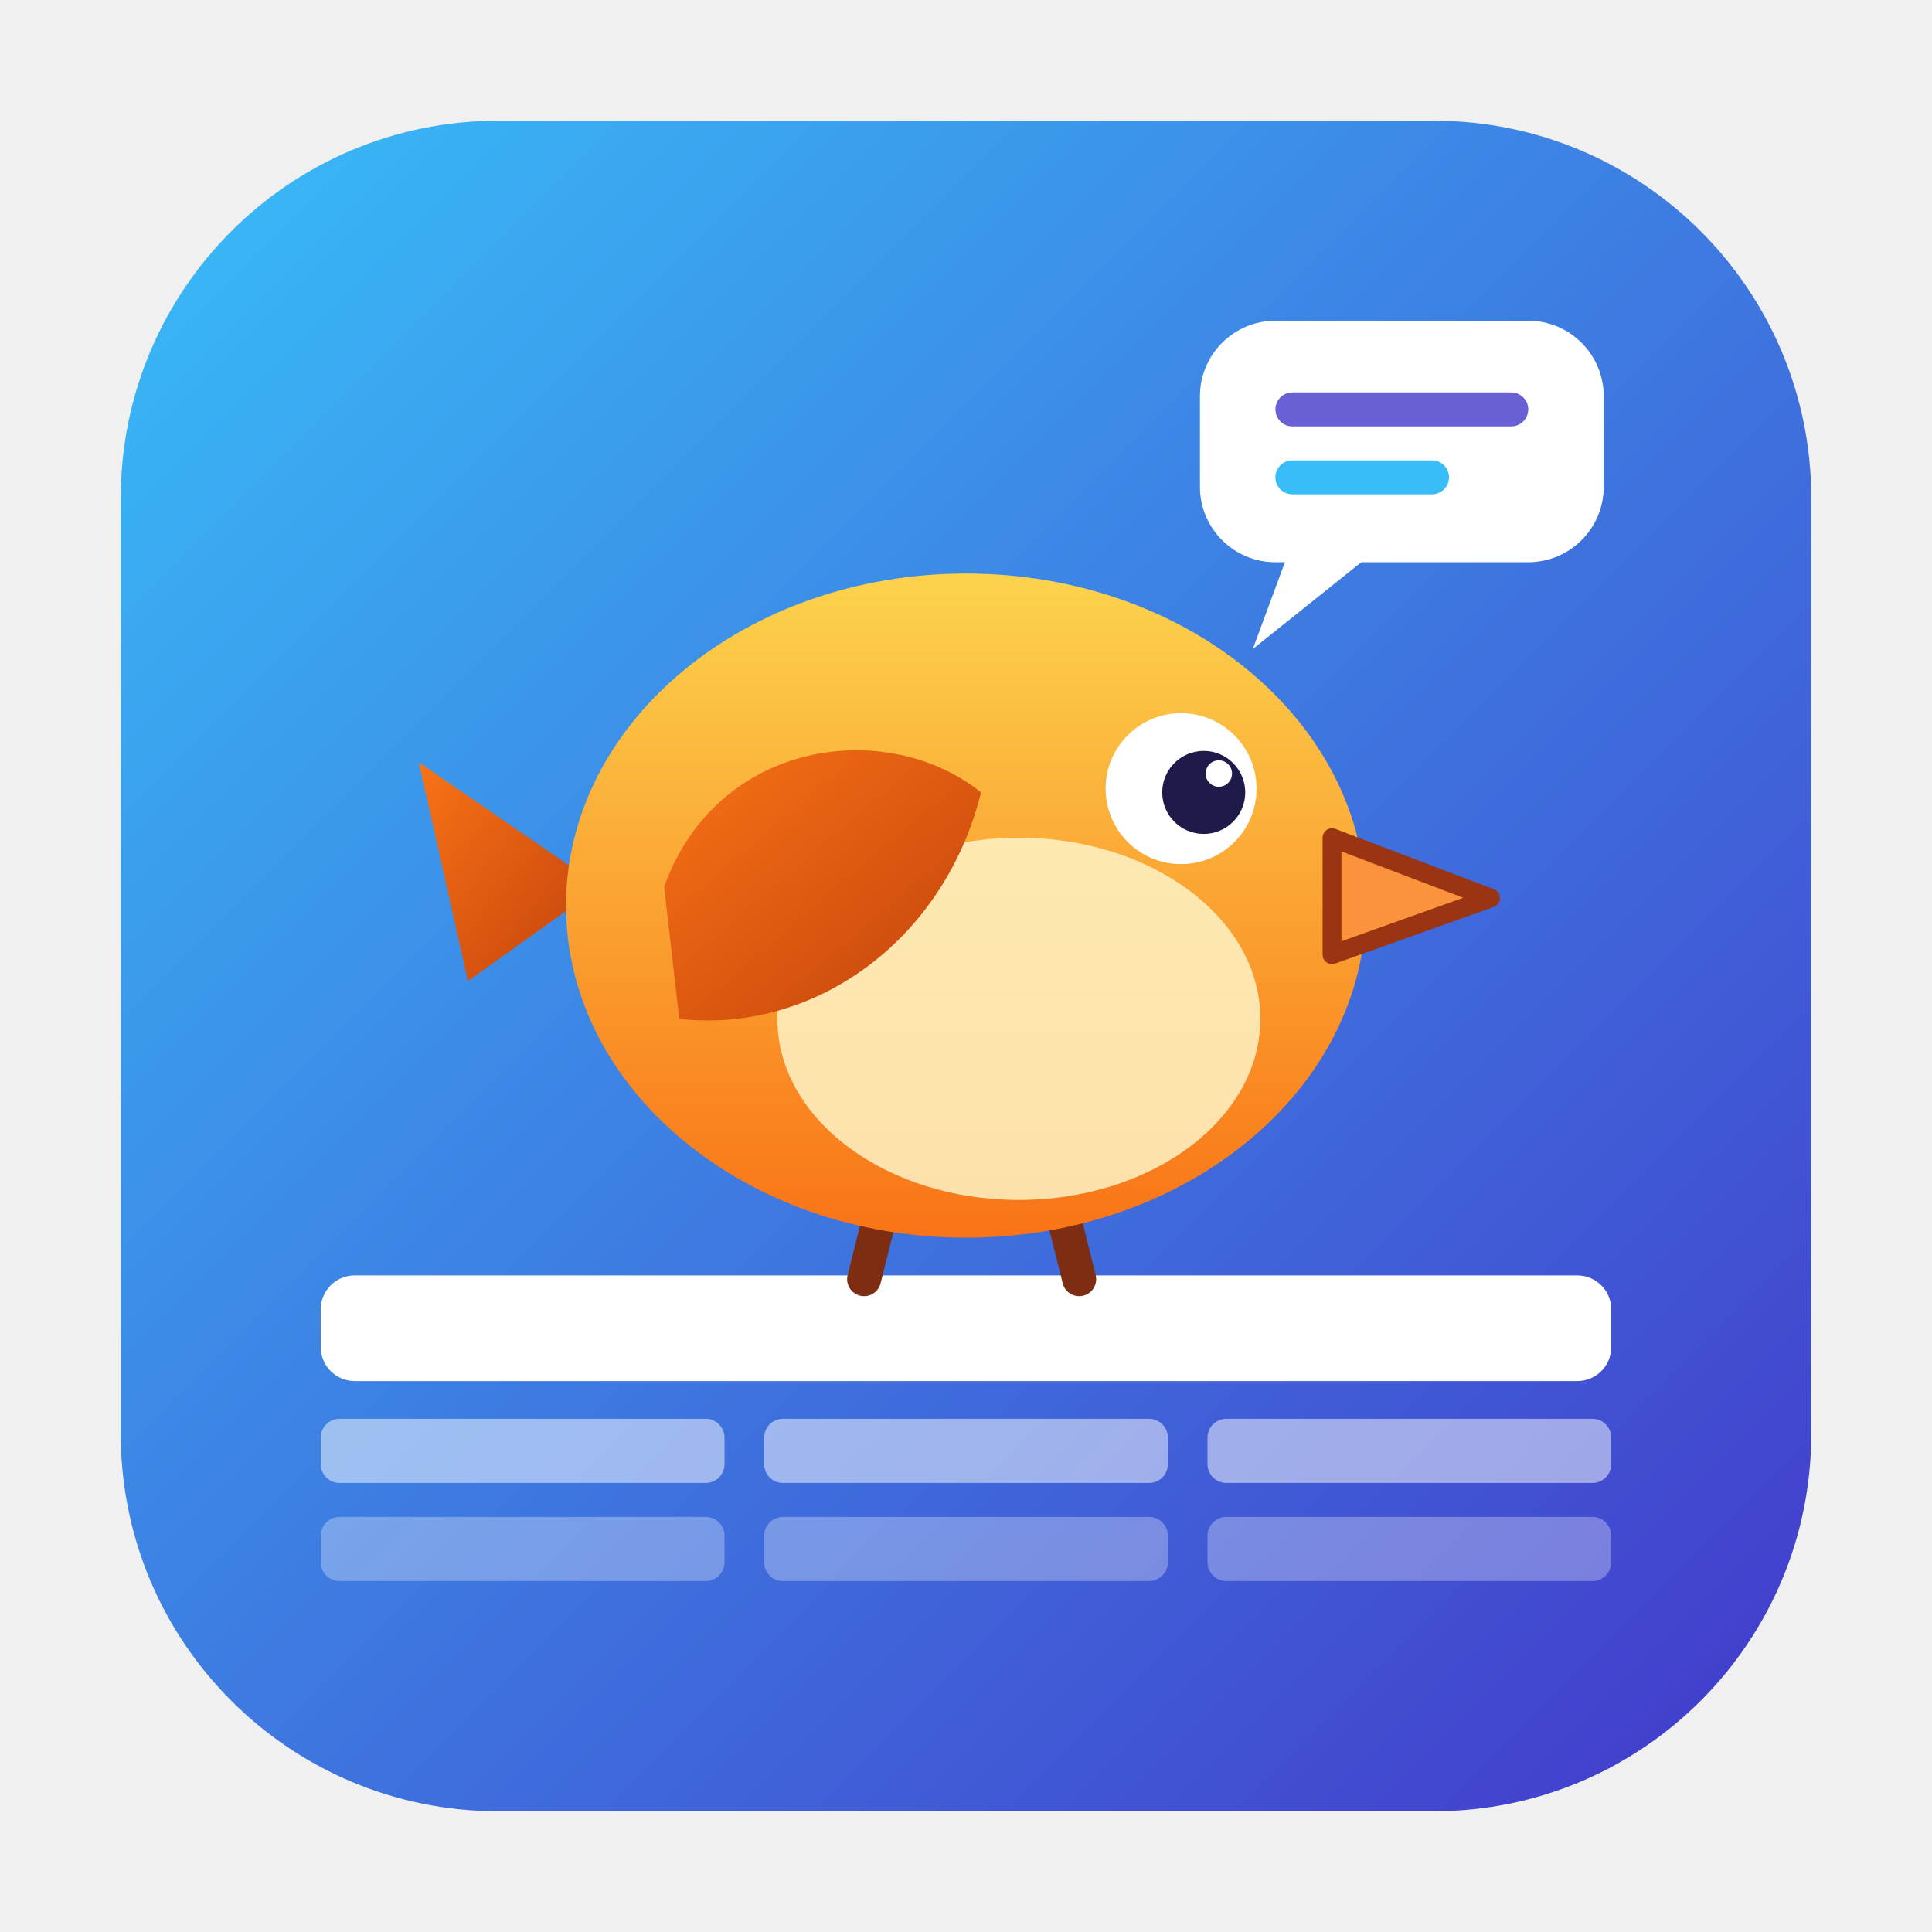
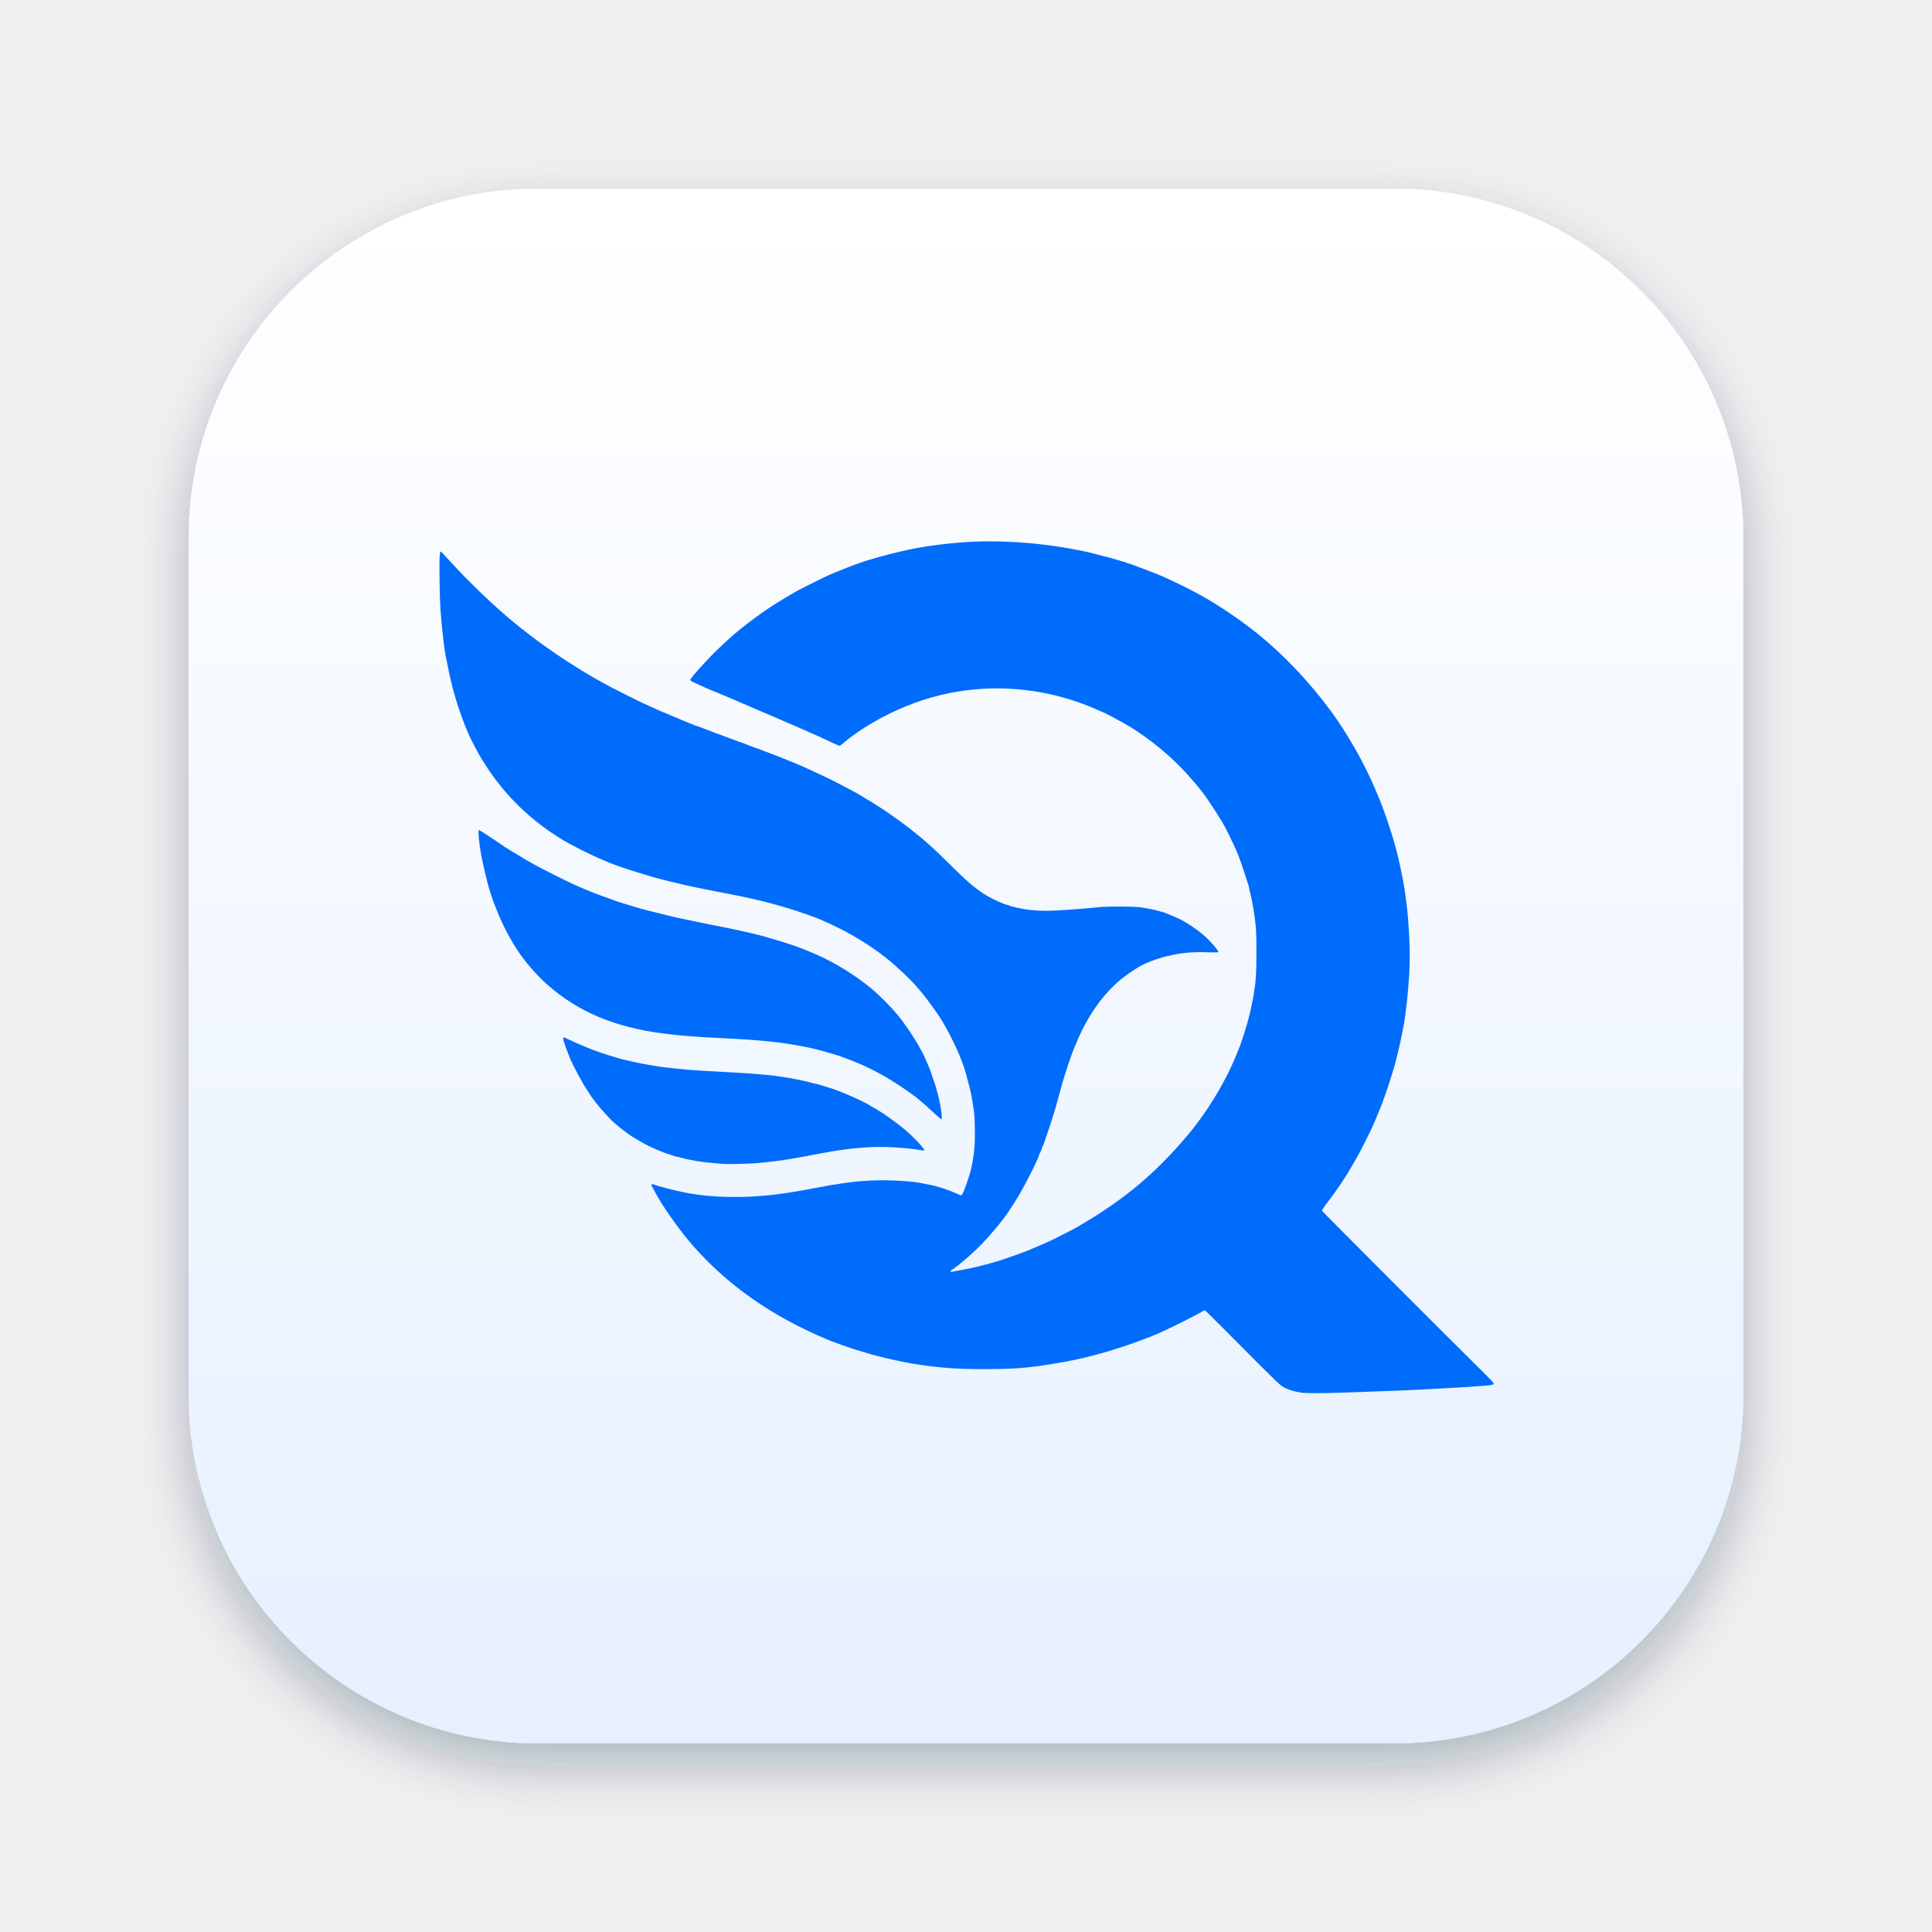
- <svg xmlns="http://www.w3.org/2000/svg" viewBox="0 0 1024 1024">
+ <svg xmlns="http://www.w3.org/2000/svg" viewBox="0 0 1024 1024" width="1024" height="1024">
  <defs>
-     <linearGradient id="bg" x1="0" y1="0" x2="1" y2="1">
-       <stop offset="0" stop-color="#38bdf8" />
-       <stop offset="1" stop-color="#4338ca" />
+     <linearGradient id="tile" x1="0" y1="0" x2="0" y2="1">
+       <stop offset="0" stop-color="#FFFFFF" />
+       <stop offset="1" stop-color="#E6F0FF" />
    </linearGradient>
-     <linearGradient id="body" x1="0" y1="0" x2="0" y2="1">
-       <stop offset="0" stop-color="#fcd34d" />
-       <stop offset="1" stop-color="#f97316" />
-     </linearGradient>
-     <linearGradient id="wing" x1="0" y1="0" x2="1" y2="1">
-       <stop offset="0" stop-color="#f97316" />
-       <stop offset="1" stop-color="#c2410c" />
-     </linearGradient>
+     <filter id="shadow" x="-20%" y="-20%" width="140%" height="140%">
+       <feDropShadow dx="0" dy="12" stdDeviation="14" flood-color="#0B1E44" flood-opacity="0.28" />
+     </filter>
  </defs>
-   <rect x="64" y="64" width="896" height="896" rx="200" fill="url(#bg)" />
-   <rect x="170" y="676" width="684" height="56" rx="18" fill="#ffffff" />
-   <g fill="#ffffff" opacity="0.5">
-     <rect x="170" y="752" width="214" height="34" rx="10" />
-     <rect x="405" y="752" width="214" height="34" rx="10" />
-     <rect x="640" y="752" width="214" height="34" rx="10" />
-   </g>
-   <g fill="#ffffff" opacity="0.3">
-     <rect x="170" y="804" width="214" height="34" rx="10" />
-     <rect x="405" y="804" width="214" height="34" rx="10" />
-     <rect x="640" y="804" width="214" height="34" rx="10" />
-   </g>
-   <g stroke="#7c2d12" stroke-width="18" stroke-linecap="round">
-     <line x1="470" y1="630" x2="458" y2="678" />
-     <line x1="560" y1="630" x2="572" y2="678" />
-   </g>
-   <path d="M318 470 L222 404 L248 520 Z" fill="url(#wing)" />
-   <ellipse cx="512" cy="480" rx="212" ry="176" fill="url(#body)" />
-   <ellipse cx="540" cy="540" rx="128" ry="96" fill="#fef3c7" opacity="0.85" />
-   <path d="M352 470 C380 392 470 380 520 420 C500 500 430 548 360 540 Z" fill="url(#wing)" />
-   <path d="M706 444 L790 476 L706 506 Z" fill="#fb923c" stroke="#9a3412" stroke-width="10" stroke-linejoin="round" />
-   <circle cx="626" cy="418" r="40" fill="#ffffff" />
-   <circle cx="638" cy="420" r="22" fill="#1e1b4b" />
-   <circle cx="646" cy="410" r="7" fill="#ffffff" />
-   <g>
-     <rect x="636" y="170" width="214" height="128" rx="40" fill="#ffffff" />
-     <path d="M684 290 L664 344 L724 296 Z" fill="#ffffff" />
-     <rect x="676" y="208" width="134" height="18" rx="9" fill="#4338ca" opacity="0.8" />
-     <rect x="676" y="244" width="92" height="18" rx="9" fill="#38bdf8" />
+   <rect x="100" y="100" width="824" height="824" rx="185" fill="url(#tile)" filter="url(#shadow)" />
+   <g transform="translate(23.8 98.8) scale(0.79)">
+     <path fill="#006CFC" fill-rule="evenodd" d="M842.67 809.27C838.46 808.55 834.99 807.530 832.15 806.17C828.72 804.53 829.44 805.22 795.18 770.75C786.02 761.54 778.40 754.00 778.25 754.00C778.10 754.00 776.74 754.70 775.24 755.55C773.73 756.41 769.05 758.85 764.83 760.99C758.07 764.41 755.57 765.61 748.50 768.87C741.39 772.15 726.86 777.47 716.33 780.64C714.41 781.22 712.16 781.91 711.33 782.16C709.92 782.60 707.08 783.35 698.25 785.64C691.99 787.26 675.75 790.25 666.67 791.45C654.92 793.01 646.13 793.50 630.33 793.50C612.19 793.49 601.55 792.76 586.50 790.49C584.85 790.24 582.82 789.94 582.00 789.82C581.18 789.71 579.98 789.48 579.33 789.32C578.69 789.15 576.89 788.79 575.33 788.51C570.02 787.54 557.67 784.62 554.17 783.50C553.43 783.26 551.93 782.82 550.83 782.51C549.73 782.19 548.23 781.74 547.50 781.50C546.77 781.26 545.27 780.81 544.17 780.50C542.20 779.95 538.13 778.57 534.83 777.35C533.92 777.01 532.04 776.33 530.67 775.84C527.72 774.79 526.16 774.18 523.67 773.07C522.66 772.63 520.41 771.66 518.67 770.93C516.93 770.19 512.35 768.04 508.50 766.16C479.74 752.10 455.57 734.01 435.64 711.67C426.04 700.90 413.48 683.09 408.78 673.61C408.18 672.38 407.53 671.29 407.34 671.17C406.73 670.79 406.94 669.33 407.61 669.33C407.95 669.33 408.33 669.44 408.46 669.57C408.71 669.82 409.21 669.97 414.67 671.48C431.82 676.24 444.89 678.00 463.06 678.00C479.87 678.00 494.61 676.31 518.50 671.66C521.43 671.09 525.18 670.40 526.83 670.14C534.42 668.92 536.34 668.63 538.83 668.32C540.30 668.14 542.70 667.85 544.17 667.67C545.63 667.49 550.08 667.17 554.04 666.97C564.62 666.43 580.60 667.24 588.00 668.69C589.01 668.89 590.81 669.25 592.00 669.50C593.19 669.75 594.69 670.05 595.33 670.17C595.98 670.29 596.95 670.52 597.50 670.69C598.05 670.86 599.55 671.30 600.83 671.67C603.43 672.43 607.30 673.79 608.83 674.49C609.38 674.74 610.43 675.20 611.17 675.50C611.90 675.80 612.99 676.29 613.60 676.58C614.54 677.05 614.75 677.05 615.15 676.64C616.00 675.75 617.83 671.00 620.33 663.16C621.64 659.06 622.77 653.11 623.53 646.27C624.14 640.73 624.05 625.37 623.37 621.17C623.16 619.88 622.76 617.18 622.48 615.17C621.81 610.44 621.10 607.09 619.51 601.17C619.27 600.25 618.90 598.82 618.69 598.00C618.49 597.18 618.09 595.75 617.81 594.83C617.53 593.92 617.18 592.72 617.02 592.17C616.49 590.36 615.51 587.75 613.33 582.33C611.63 578.12 606.55 567.81 604.17 563.73C603.98 563.42 603.10 561.89 602.19 560.33C599.21 555.18 591.03 543.91 586.83 539.17C586.35 538.62 584.80 536.85 583.41 535.25C580.86 532.32 572.46 524.35 567.55 520.19C557.89 512.01 544.45 503.36 531.74 497.15C528.58 495.60 525.93 494.33 525.86 494.33C525.78 494.33 524.55 493.80 523.11 493.14C519.49 491.48 518.83 491.20 516.17 490.25C514.88 489.79 512.56 488.95 511.00 488.39C497.15 483.39 479.93 478.77 463.00 475.50C461.44 475.20 459.12 474.74 457.83 474.48C456.55 474.22 453.10 473.55 450.17 472.99C447.23 472.43 444.23 471.84 443.50 471.67C442.77 471.50 439.47 470.83 436.17 470.17C429.27 468.79 415.66 465.51 408.50 463.51C407.40 463.20 406.12 462.82 405.67 462.66C405.21 462.51 403.71 462.06 402.33 461.67C399.42 460.85 387.70 457.14 386.00 456.50C385.36 456.26 383.56 455.59 382.00 455.01C380.44 454.43 378.87 453.82 378.50 453.66C378.13 453.50 376.33 452.74 374.50 451.98C365.97 448.43 353.31 442.06 346.50 437.89C323.15 423.59 304.77 404.66 291.04 380.77C288.82 376.90 284.00 367.36 284.00 366.82C284.00 366.75 283.64 365.89 283.20 364.93C281.43 361.06 277.50 350.18 275.88 344.67C273.63 337.03 273.62 337.00 272.16 330.67C271.21 326.52 271.00 325.52 268.66 313.83C267.80 309.50 265.95 292.57 265.33 283.33C264.88 276.59 264.54 253.39 264.82 248.92C265.09 244.66 265.35 244.23 266.67 245.92C267.06 246.42 268.54 248.03 269.95 249.50C271.36 250.97 274.31 254.12 276.49 256.50C283.89 264.57 297.42 277.64 307.29 286.26C328.67 304.92 354.47 322.58 380.33 336.26C385.22 338.84 399.83 346.08 402.72 347.36C404.43 348.11 406.58 349.08 407.50 349.50C411.56 351.39 414.40 352.67 414.56 352.67C414.65 352.67 415.21 352.88 415.78 353.14C416.36 353.41 419.76 354.84 423.33 356.34C426.91 357.83 430.28 359.25 430.83 359.48C431.38 359.72 432.58 360.19 433.50 360.53C434.42 360.87 435.54 361.33 436.00 361.57C436.46 361.80 437.00 362.00 437.21 362.00C437.42 362.00 438.69 362.43 440.04 362.96C441.39 363.49 443.70 364.37 445.17 364.91C450.56 366.93 453.23 367.94 455.83 368.92C457.30 369.48 460.45 370.64 462.83 371.50C465.22 372.36 467.69 373.26 468.33 373.50C473.84 375.56 475.30 376.12 476.22 376.53C476.79 376.79 477.43 377.00 477.62 377.00C477.82 377.00 478.47 377.21 479.07 377.47C479.67 377.72 480.77 378.16 481.50 378.43C482.23 378.70 483.43 379.15 484.17 379.43C484.90 379.71 486.78 380.41 488.33 381.00C489.89 381.58 491.62 382.25 492.17 382.49C492.72 382.73 494.97 383.63 497.17 384.49C500.95 385.98 502.64 386.67 504.17 387.34C504.53 387.50 505.58 387.95 506.50 388.34C507.42 388.72 508.62 389.25 509.17 389.50C516.33 392.83 517.19 393.23 521.83 395.34C523.12 395.92 525.44 397.04 527.00 397.83C532.96 400.85 539.91 404.45 541.83 405.52C542.93 406.14 544.06 406.75 544.33 406.88C544.61 407.01 545.43 407.50 546.17 407.96C546.90 408.43 548.02 409.10 548.67 409.45C549.31 409.79 550.48 410.51 551.27 411.04C552.06 411.57 552.78 412.00 552.89 412.00C552.99 412.00 553.74 412.45 554.55 413.00C555.37 413.55 556.10 414.00 556.18 414.00C556.26 414.00 557.31 414.68 558.52 415.50C559.72 416.33 560.76 417.00 560.82 417.00C561.03 417.00 568.31 421.96 570.90 423.87C572.33 424.93 574.44 426.48 575.59 427.31C580.23 430.68 588.66 437.45 591.83 440.36C592.57 441.03 594.07 442.37 595.17 443.33C596.27 444.29 600.63 448.48 604.86 452.62C617.49 465.01 618.99 466.41 623.17 469.70C628.28 473.72 630.92 475.45 635.67 477.89C646.48 483.46 657.85 486.01 671.80 486.00C678.42 485.99 693.14 484.98 707.00 483.59C713.60 482.92 731.29 483.03 735.83 483.77C742.47 484.85 746.53 485.75 750.33 486.99C752.15 487.59 752.93 487.89 755.50 489.01C756.23 489.33 757.81 490.00 759.00 490.49C762.13 491.80 765.71 493.80 769.33 496.27C773.71 499.26 774.42 499.79 777.85 502.73C781.48 505.84 787.33 512.57 787.33 513.63C787.33 513.95 785.56 513.99 779.58 513.81C769.28 513.52 762.74 514.15 753.17 516.38C746.61 517.91 739.27 520.65 734.33 523.41C731.31 525.11 724.34 529.95 721.50 532.34C709.36 542.53 699.10 557.30 691.83 575.07C691.36 576.22 690.83 577.47 690.67 577.83C688.79 581.96 683.72 597.15 681.99 603.83C681.20 606.90 679.90 611.70 679.51 613.00C679.26 613.82 678.84 615.32 678.56 616.33C678.29 617.34 677.81 619.07 677.50 620.17C676.730 622.91 672.95 634.43 671.48 638.50C670.82 640.33 670.20 642.13 670.09 642.50C669.99 642.87 669.80 643.32 669.67 643.50C669.55 643.68 669.09 644.81 668.66 646.00C668.23 647.19 667.69 648.46 667.44 648.82C667.20 649.19 667.00 649.66 667.00 649.88C667.00 650.24 666.01 652.61 664.51 655.83C662.56 660.04 657.04 670.73 655.78 672.74C655.35 673.43 655.00 674.06 655.00 674.14C655.00 674.42 652.61 678.41 650.39 681.83C649.21 683.67 647.70 685.99 647.05 687.00C643.10 693.13 635.06 702.87 627.84 710.29C622.03 716.25 613.09 723.95 609.08 726.46C607.43 727.49 607.13 728.53 608.58 728.21C609.09 728.10 612.35 727.47 615.83 726.81C619.32 726.15 623.29 725.33 624.67 725.00C631.82 723.25 640.21 720.90 643.17 719.82C645.00 719.15 648.82 717.80 651.67 716.82C654.51 715.85 657.58 714.72 658.50 714.33C659.42 713.93 661.74 712.96 663.67 712.17C665.59 711.38 668.14 710.29 669.33 709.75C670.52 709.21 672.48 708.34 673.67 707.81C677.08 706.31 689.84 699.78 693.33 697.75C723.86 679.95 744.63 662.63 766.58 636.67C779.55 621.32 791.90 601.06 799.00 583.50C799.59 582.03 800.27 580.38 800.51 579.83C801.68 577.11 804.28 569.67 805.16 566.50C805.42 565.58 805.91 563.93 806.26 562.83C806.61 561.73 807.16 559.78 807.47 558.50C807.79 557.22 808.26 555.34 808.51 554.33C808.77 553.32 809.22 551.30 809.51 549.83C809.81 548.37 810.26 546.17 810.52 544.95C810.79 543.73 811.00 542.41 811.00 542.01C811.00 541.61 811.22 540.06 811.49 538.56C812.51 532.82 812.83 526.83 812.83 513.67C812.83 500.64 812.64 497.16 811.47 489.00C810.60 482.91 809.25 475.90 808.46 473.36C808.21 472.55 808.00 471.54 808.00 471.11C808.00 470.69 807.80 469.78 807.55 469.09C807.30 468.40 806.60 466.26 806.00 464.33C804.45 459.36 802.82 454.47 801.99 452.33C801.60 451.32 801.16 450.12 801.01 449.67C800.48 448.06 799.23 445.19 797.33 441.17C792.79 431.59 791.14 428.44 788.52 424.33C787.75 423.14 786.40 420.97 785.50 419.50C784.60 418.03 783.20 415.86 782.38 414.67C781.56 413.47 780.44 411.82 779.88 411.00C775.84 404.97 768.16 395.91 760.79 388.50C750.32 377.96 736.80 367.49 725.05 360.81C718.61 357.14 710.12 352.67 709.61 352.67C709.48 352.67 708.28 352.16 706.94 351.54C695.46 346.24 681.52 341.87 668.67 339.53C637.88 333.92 607.41 336.91 578.72 348.36C562.96 354.66 546.45 364.25 536.25 373.05C534.79 374.31 533.40 375.33 533.16 375.33C532.91 375.33 530.93 374.50 528.77 373.48C526.60 372.46 524.08 371.28 523.17 370.86C522.25 370.44 520.49 369.62 519.26 369.05C518.02 368.47 516.94 368.00 516.85 368.00C516.75 368.00 515.44 367.42 513.92 366.71C512.41 366.00 509.37 364.64 507.17 363.68C504.97 362.73 502.72 361.74 502.17 361.50C501.62 361.25 499.89 360.52 498.33 359.89C496.78 359.25 494.18 358.12 492.56 357.37C490.95 356.61 489.55 356.00 489.46 356.00C489.37 356.00 488.59 355.69 487.73 355.31C486.87 354.93 485.64 354.39 485.00 354.12C484.36 353.85 483.53 353.49 483.17 353.33C482.80 353.17 481.00 352.41 479.17 351.64C477.33 350.88 474.73 349.74 473.39 349.13C472.05 348.51 470.88 348.00 470.79 348.00C470.70 348.00 469.77 347.61 468.73 347.13C467.69 346.66 465.48 345.70 463.83 345.01C462.18 344.32 457.60 342.38 453.64 340.71C449.69 339.04 446.36 337.67 446.24 337.67C446.05 337.67 440.99 335.40 435.42 332.82C433.72 332.03 433.00 331.52 433.01 331.10C433.02 330.33 436.36 326.36 443.17 319.00C450.43 311.15 460.04 302.19 467.50 296.29C480.43 286.08 488.31 280.78 503.83 271.84C506.41 270.36 522.24 262.44 526.17 260.67C527.90 259.88 533.44 257.62 535.20 256.97C536.28 256.57 537.77 255.98 538.50 255.65C539.23 255.33 540.73 254.75 541.83 254.37C542.93 254.00 545.11 253.21 546.67 252.64C549.17 251.71 551.56 250.94 554.83 250.02C555.38 249.86 557.11 249.36 558.67 248.91C562.00 247.94 561.77 248.00 568.17 246.37C570.92 245.66 574.37 244.84 575.83 244.53C577.30 244.22 579.02 243.83 579.67 243.67C580.31 243.50 581.73 243.22 582.83 243.03C583.93 242.85 586.11 242.46 587.67 242.17C590.75 241.60 595.97 240.83 600.17 240.32C620.24 237.89 635.46 237.53 656.50 238.99C672.54 240.10 694.76 243.71 706.83 247.16C707.93 247.48 709.66 247.93 710.67 248.17C711.68 248.41 713.02 248.75 713.67 248.93C714.31 249.11 716.03 249.58 717.49 249.98C718.95 250.38 720.98 250.98 721.99 251.32C723.00 251.66 724.32 252.03 724.91 252.16C725.51 252.28 726.08 252.52 726.18 252.69C726.29 252.86 726.68 253.00 727.05 253.00C727.43 253.00 728.21 253.21 728.78 253.46C729.36 253.71 731.78 254.63 734.17 255.50C739.66 257.51 747.01 260.38 749.54 261.51C757.58 265.10 766.05 269.21 772.00 272.44C773.01 272.98 774.43 273.75 775.17 274.15C786.40 280.23 802.57 291.16 813.83 300.29C831.41 314.55 848.33 332.40 862.53 351.67C873.87 367.05 885.16 386.89 892.50 404.33C894.08 408.09 895.57 411.62 895.81 412.17C896.05 412.72 896.74 414.52 897.33 416.17C897.93 417.82 898.99 420.74 899.68 422.67C900.88 425.97 904.07 435.72 904.43 437.17C904.53 437.53 904.97 439.11 905.43 440.67C908.00 449.41 911.13 463.96 912.47 473.33C913.74 482.33 914.01 484.57 914.49 490.33C915.66 504.33 915.94 517.36 915.33 528.67C914.76 539.27 912.87 556.78 911.66 562.67C911.30 564.41 910.58 568.03 909.83 571.83C908.84 576.86 906.93 584.84 905.47 590.00C903.89 595.60 899.27 609.85 898.48 611.55C898.22 612.13 898.00 612.73 898.00 612.89C898.00 613.31 896.10 618.21 895.15 620.23C894.70 621.18 894.33 622.06 894.33 622.18C894.33 622.30 894.12 622.87 893.85 623.45C893.59 624.03 892.97 625.48 892.48 626.67C890.96 630.35 890.38 631.60 886.46 639.50C882.64 647.20 881.80 648.77 876.67 657.67C872.20 665.41 866.48 673.870 859.91 682.44C857.75 685.26 856.70 686.91 856.82 687.28C856.97 687.76 945.35 776.24 965.42 796.01C969.11 799.64 972.00 802.75 972.00 803.09C972.00 804.01 970.71 804.31 965.22 804.67C962.44 804.85 958.29 805.15 956.00 805.35C953.71 805.54 949.06 805.83 945.67 805.99C942.27 806.15 936.88 806.44 933.67 806.63C918.94 807.51 910.92 807.87 887.83 808.66C882.33 808.85 873.48 809.15 868.17 809.34C856.72 809.74 845.23 809.70 842.67 809.27ZM455.00 655.83C454.54 655.77 451.92 655.54 449.17 655.33C441.08 654.72 432.59 653.30 426.14 651.48C425.20 651.22 424.20 651.00 423.90 651.00C423.60 651.00 422.86 650.79 422.26 650.54C421.66 650.29 420.27 649.82 419.17 649.50C413.55 647.88 403.18 643.18 398.17 639.98C397.62 639.63 396.87 639.18 396.50 638.99C393.27 637.28 387.58 633.09 382.33 628.57C379.71 626.30 378.27 624.77 371.82 617.42C369.82 615.14 365.61 609.44 365.00 608.18C364.91 607.99 363.97 606.53 362.92 604.93C361.86 603.34 361.00 601.96 361.00 601.87C361.00 601.77 360.55 600.93 360.00 600.00C357.13 595.13 352.00 584.95 352.00 584.13C352.00 584.04 351.72 583.33 351.38 582.57C349.85 579.12 347.67 572.69 347.67 571.62C347.67 570.94 348.34 570.82 349.25 571.32C349.57 571.50 350.66 572.00 351.67 572.45C352.68 572.89 354.78 573.85 356.33 574.58C357.89 575.31 360.97 576.61 363.17 577.47C365.37 578.34 367.43 579.18 367.75 579.35C368.06 579.53 368.49 579.67 368.70 579.67C368.90 579.67 369.54 579.89 370.12 580.15C371.54 580.81 378.97 583.22 383.50 584.49C384.60 584.80 385.88 585.18 386.33 585.34C386.79 585.50 387.69 585.72 388.33 585.84C388.97 585.96 390.25 586.26 391.17 586.51C392.08 586.76 394.03 587.21 395.50 587.51C396.97 587.81 399.14 588.26 400.33 588.50C401.53 588.75 404.00 589.19 405.83 589.49C407.67 589.78 410.44 590.24 412.00 590.49C413.56 590.75 417.23 591.20 420.17 591.49C423.10 591.79 426.85 592.18 428.50 592.36C433.04 592.85 442.74 593.47 462.50 594.51C467.82 594.79 473.59 595.16 475.33 595.34C477.07 595.51 479.70 595.74 481.17 595.84C491.02 596.51 506.63 599.15 514.79 601.53C515.68 601.79 516.65 602.00 516.94 602.00C517.24 602.00 518.08 602.21 518.82 602.47C519.56 602.72 521.14 603.19 522.33 603.51C523.52 603.83 525.55 604.46 526.83 604.91C528.12 605.35 529.47 605.79 529.83 605.89C530.20 605.98 530.95 606.26 531.50 606.50C532.05 606.74 533.18 607.19 534.00 607.50C534.82 607.81 535.95 608.26 536.50 608.49C537.05 608.73 538.32 609.26 539.33 609.67C542.08 610.79 550.73 614.90 552.17 615.76C552.53 615.99 553.48 616.58 554.27 617.08C555.06 617.59 555.76 618.00 555.84 618.00C556.25 618.00 563.17 622.40 566.00 624.46C567.01 625.19 568.66 626.39 569.67 627.12C575.08 631.05 579.21 634.55 583.67 639.00C586.95 642.26 590.40 646.40 590.10 646.70C589.94 646.86 588.74 646.78 587.32 646.52C583.32 645.77 576.02 645.04 568.50 644.64C554.72 643.90 539.93 645.13 522.00 648.50C520.62 648.76 518.15 649.22 516.50 649.51C514.85 649.81 512.52 650.26 511.33 650.51C510.14 650.75 507.74 651.20 506.00 651.49C504.26 651.78 501.63 652.23 500.17 652.49C494.19 653.54 485.63 654.60 476.83 655.36C472.68 655.72 456.73 656.06 455.00 655.83ZM597.50 622.61C595.48 620.77 592.93 618.40 591.83 617.36C590.73 616.32 588.72 614.57 587.37 613.48C586.01 612.39 584.51 611.18 584.03 610.79C582.21 609.31 574.71 604.06 572.00 602.38C570.44 601.41 568.04 599.91 566.67 599.04C562.08 596.12 552.09 590.92 547.17 588.87C542.95 587.12 542.98 587.14 541.50 586.56C534.75 583.94 532.89 583.28 528.83 582.08C519.85 579.40 515.05 578.21 507.83 576.84C493.01 574.03 480.04 572.72 455.17 571.49C435.17 570.51 426.56 569.830 414.67 568.29C382.06 564.07 357.52 553.68 336.75 535.27C331.07 530.24 323.75 522.03 319.11 515.50C312.88 506.73 306.84 495.26 302.51 484.00C301.84 482.26 301.14 480.46 300.95 480.00C300.56 479.06 298.59 473.05 297.84 470.50C296.65 466.46 293.94 454.86 292.69 448.50C291.52 442.49 290.48 432.16 291.02 431.82C291.19 431.71 293.09 432.80 295.24 434.23C297.39 435.66 299.41 436.98 299.73 437.17C300.04 437.35 301.77 438.52 303.57 439.77C309.00 443.54 310.33 444.37 323.00 451.96C323.64 452.35 324.38 452.76 324.65 452.89C324.91 453.02 326.56 453.94 328.31 454.93C332.70 457.43 350.83 466.58 354.50 468.14C357.64 469.48 360.48 470.73 362.17 471.51C362.72 471.77 363.99 472.29 365.00 472.67C366.01 473.05 367.28 473.56 367.83 473.81C368.89 474.28 373.88 476.11 379.67 478.16C381.59 478.84 383.47 479.52 383.83 479.68C384.20 479.83 385.47 480.25 386.67 480.61C387.86 480.96 389.88 481.59 391.17 481.99C394.29 482.97 400.84 484.88 402.50 485.29C403.23 485.47 407.13 486.45 411.17 487.46C415.20 488.47 419.47 489.53 420.67 489.80C421.86 490.08 423.81 490.53 425.00 490.80C426.19 491.08 430.17 491.91 433.83 492.65C437.50 493.39 441.55 494.23 442.83 494.51C444.12 494.80 445.92 495.17 446.83 495.33C457.98 497.34 476.83 501.51 483.17 503.36C501.07 508.58 506.85 510.60 518.19 515.60C530.32 520.95 544.18 529.57 554.67 538.29C559.75 542.52 567.65 550.47 572.11 555.83C576.86 561.55 584.55 573.03 587.39 578.67C587.81 579.49 588.48 580.70 588.87 581.35C589.98 583.18 595.00 595.12 595.00 595.93C595.00 596.14 595.21 596.80 595.47 597.41C595.72 598.01 596.20 599.40 596.52 600.50C596.84 601.60 597.31 602.97 597.55 603.55C597.80 604.13 598.00 604.78 598.00 605.01C598.00 605.23 598.22 606.11 598.48 606.96C600.50 613.40 602.45 625.59 601.50 625.86C601.32 625.92 599.52 624.45 597.50 622.61Z" />
  </g>
</svg>
